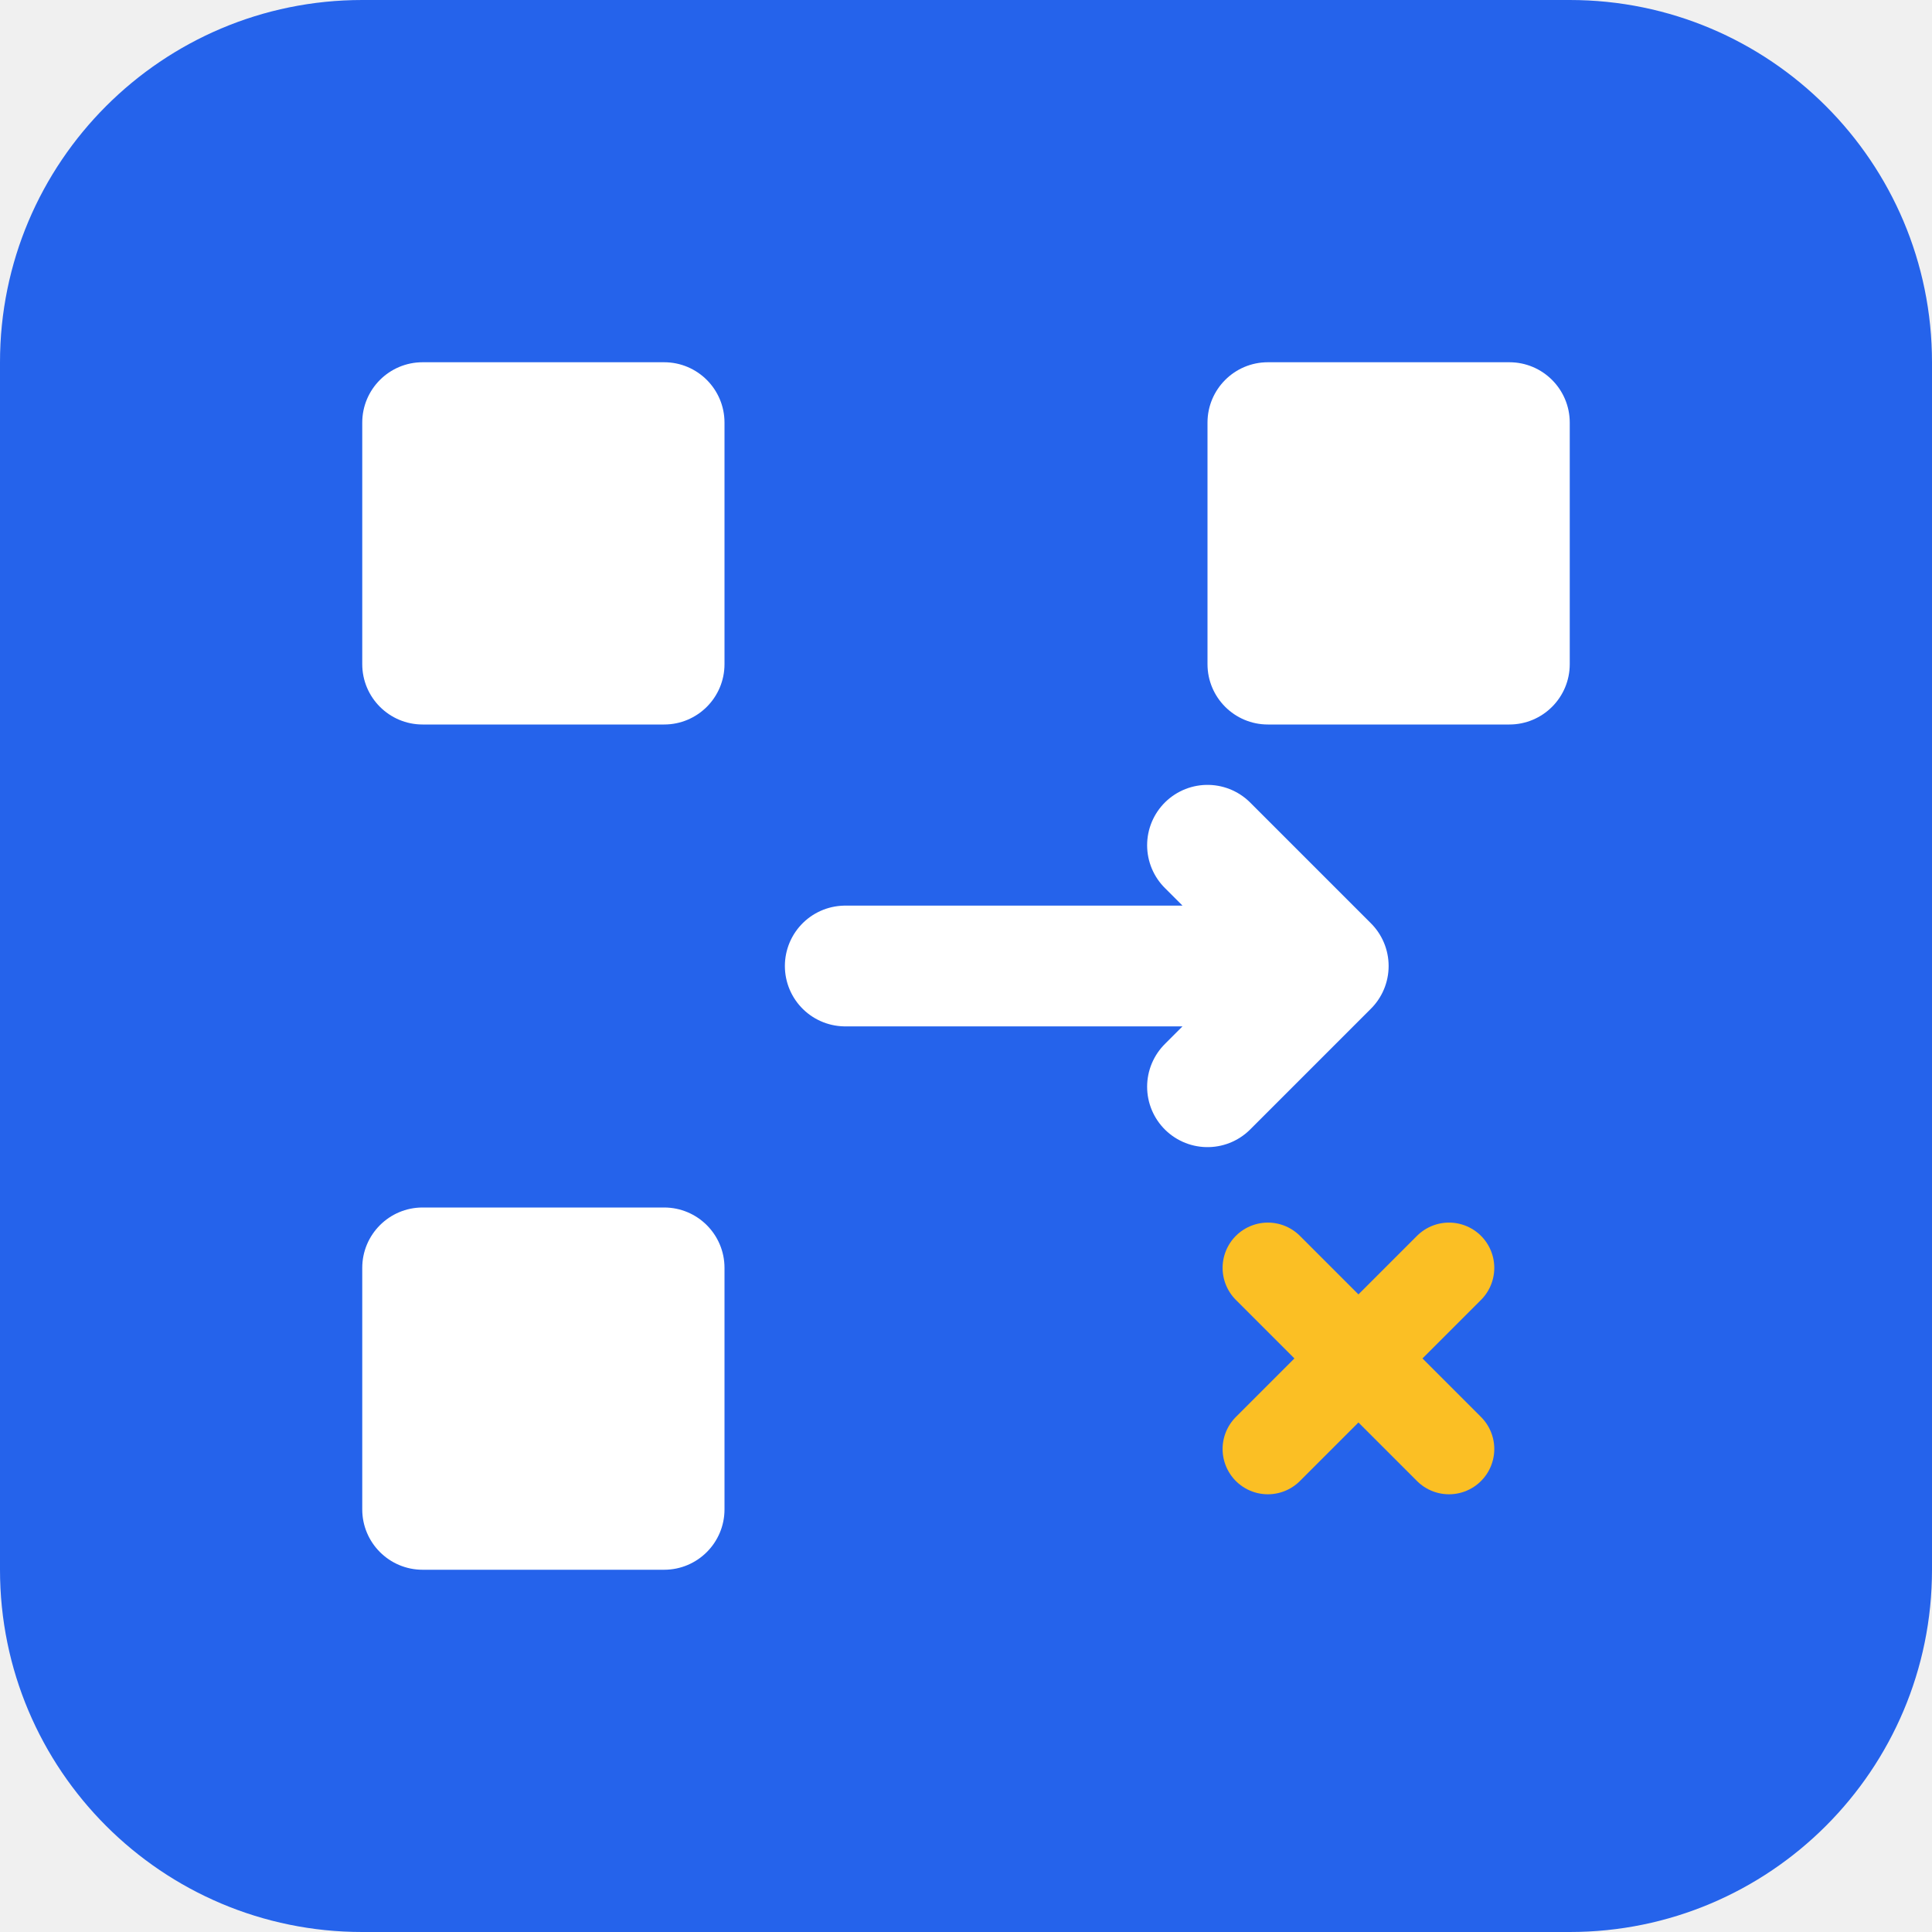
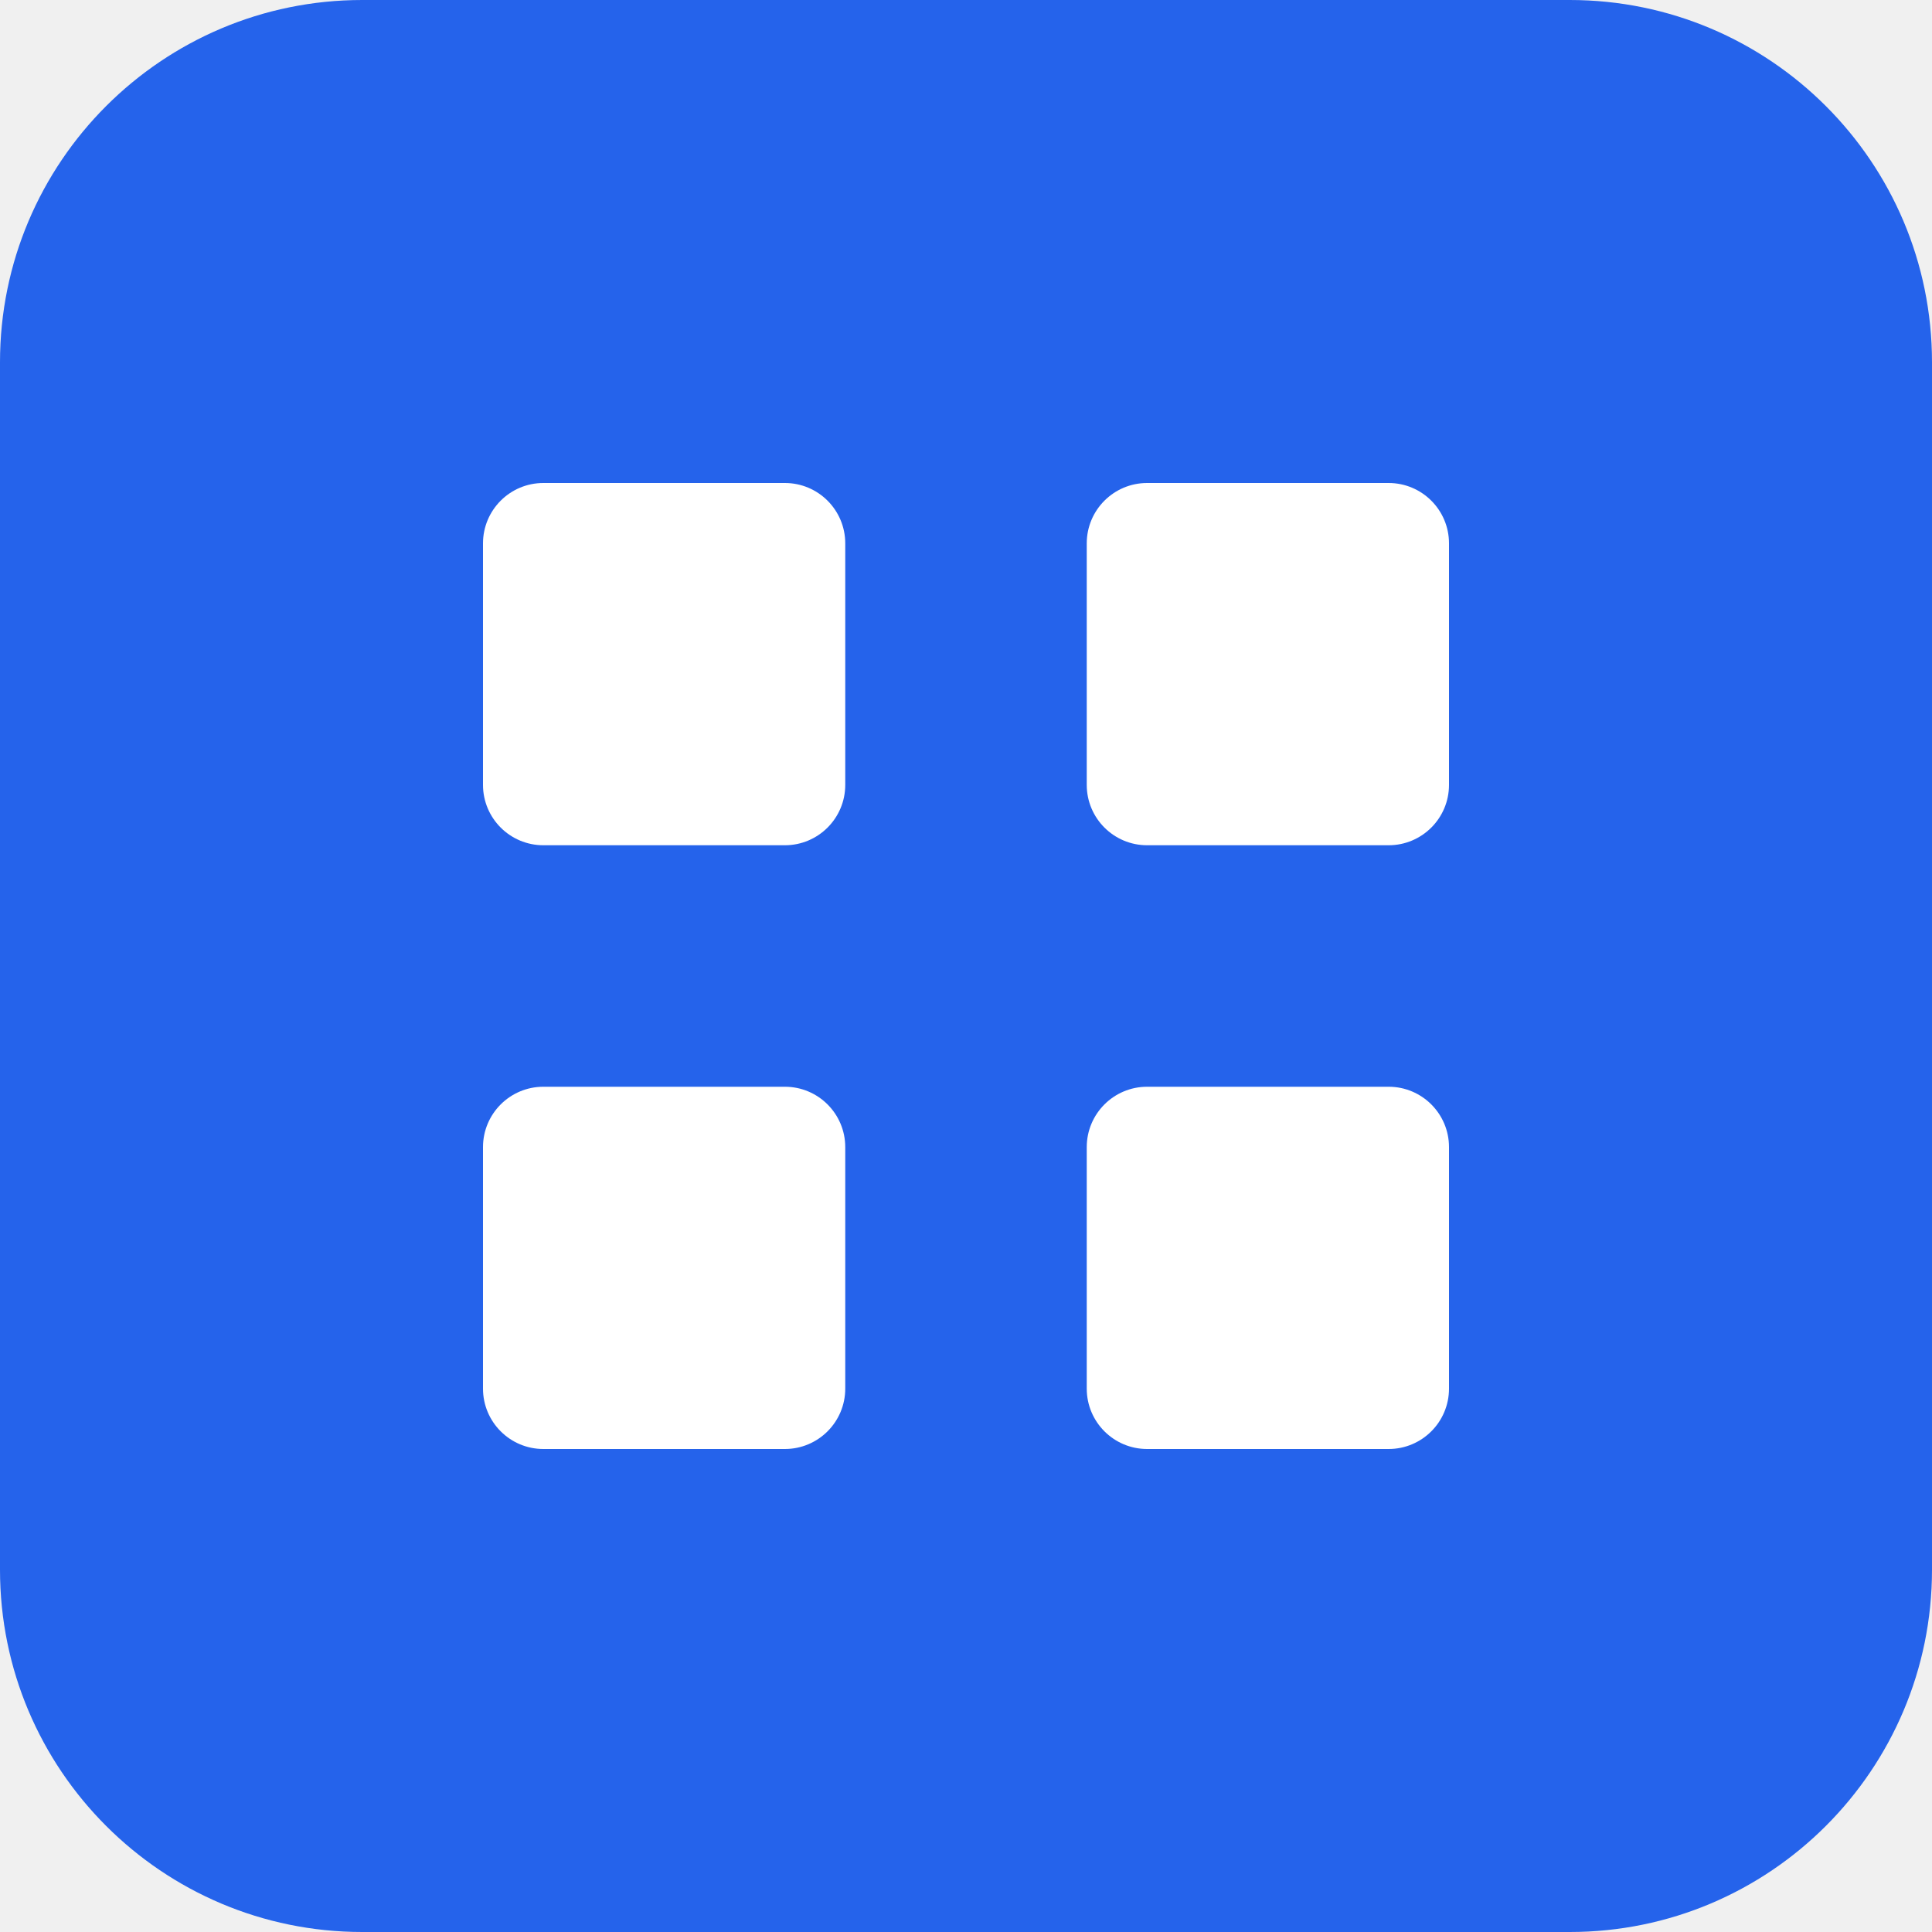
<svg xmlns="http://www.w3.org/2000/svg" width="32" height="32" viewBox="0 0 32 32" fill="none">
  <rect width="32" height="32" rx="6" fill="#2563EB" />
-   <rect x="6" y="6" width="6" height="6" rx="1" fill="white" />
-   <rect x="6" y="20" width="6" height="6" rx="1" fill="white" />
-   <rect x="20" y="6" width="6" height="6" rx="1" fill="white" />
-   <path d="M14 16 L22 16 M22 16 L20 14 M22 16 L20 18" stroke="white" stroke-width="2" stroke-linecap="round" stroke-linejoin="round" />
-   <g transform="translate(21, 21)">
-     <path d="M0 0 L3 3 M3 0 L0 3" stroke="#FBBF24" stroke-width="1.5" stroke-linecap="round" />
-   </g>
+   <rect x="8" y="8" width="6" height="6" rx="1" fill="white" />
+   <rect x="8" y="18" width="6" height="6" rx="1" fill="white" />
+   <rect x="18" y="8" width="6" height="6" rx="1" fill="white" />
+   <rect x="18" y="18" width="6" height="6" rx="1" fill="white" />
</svg>
